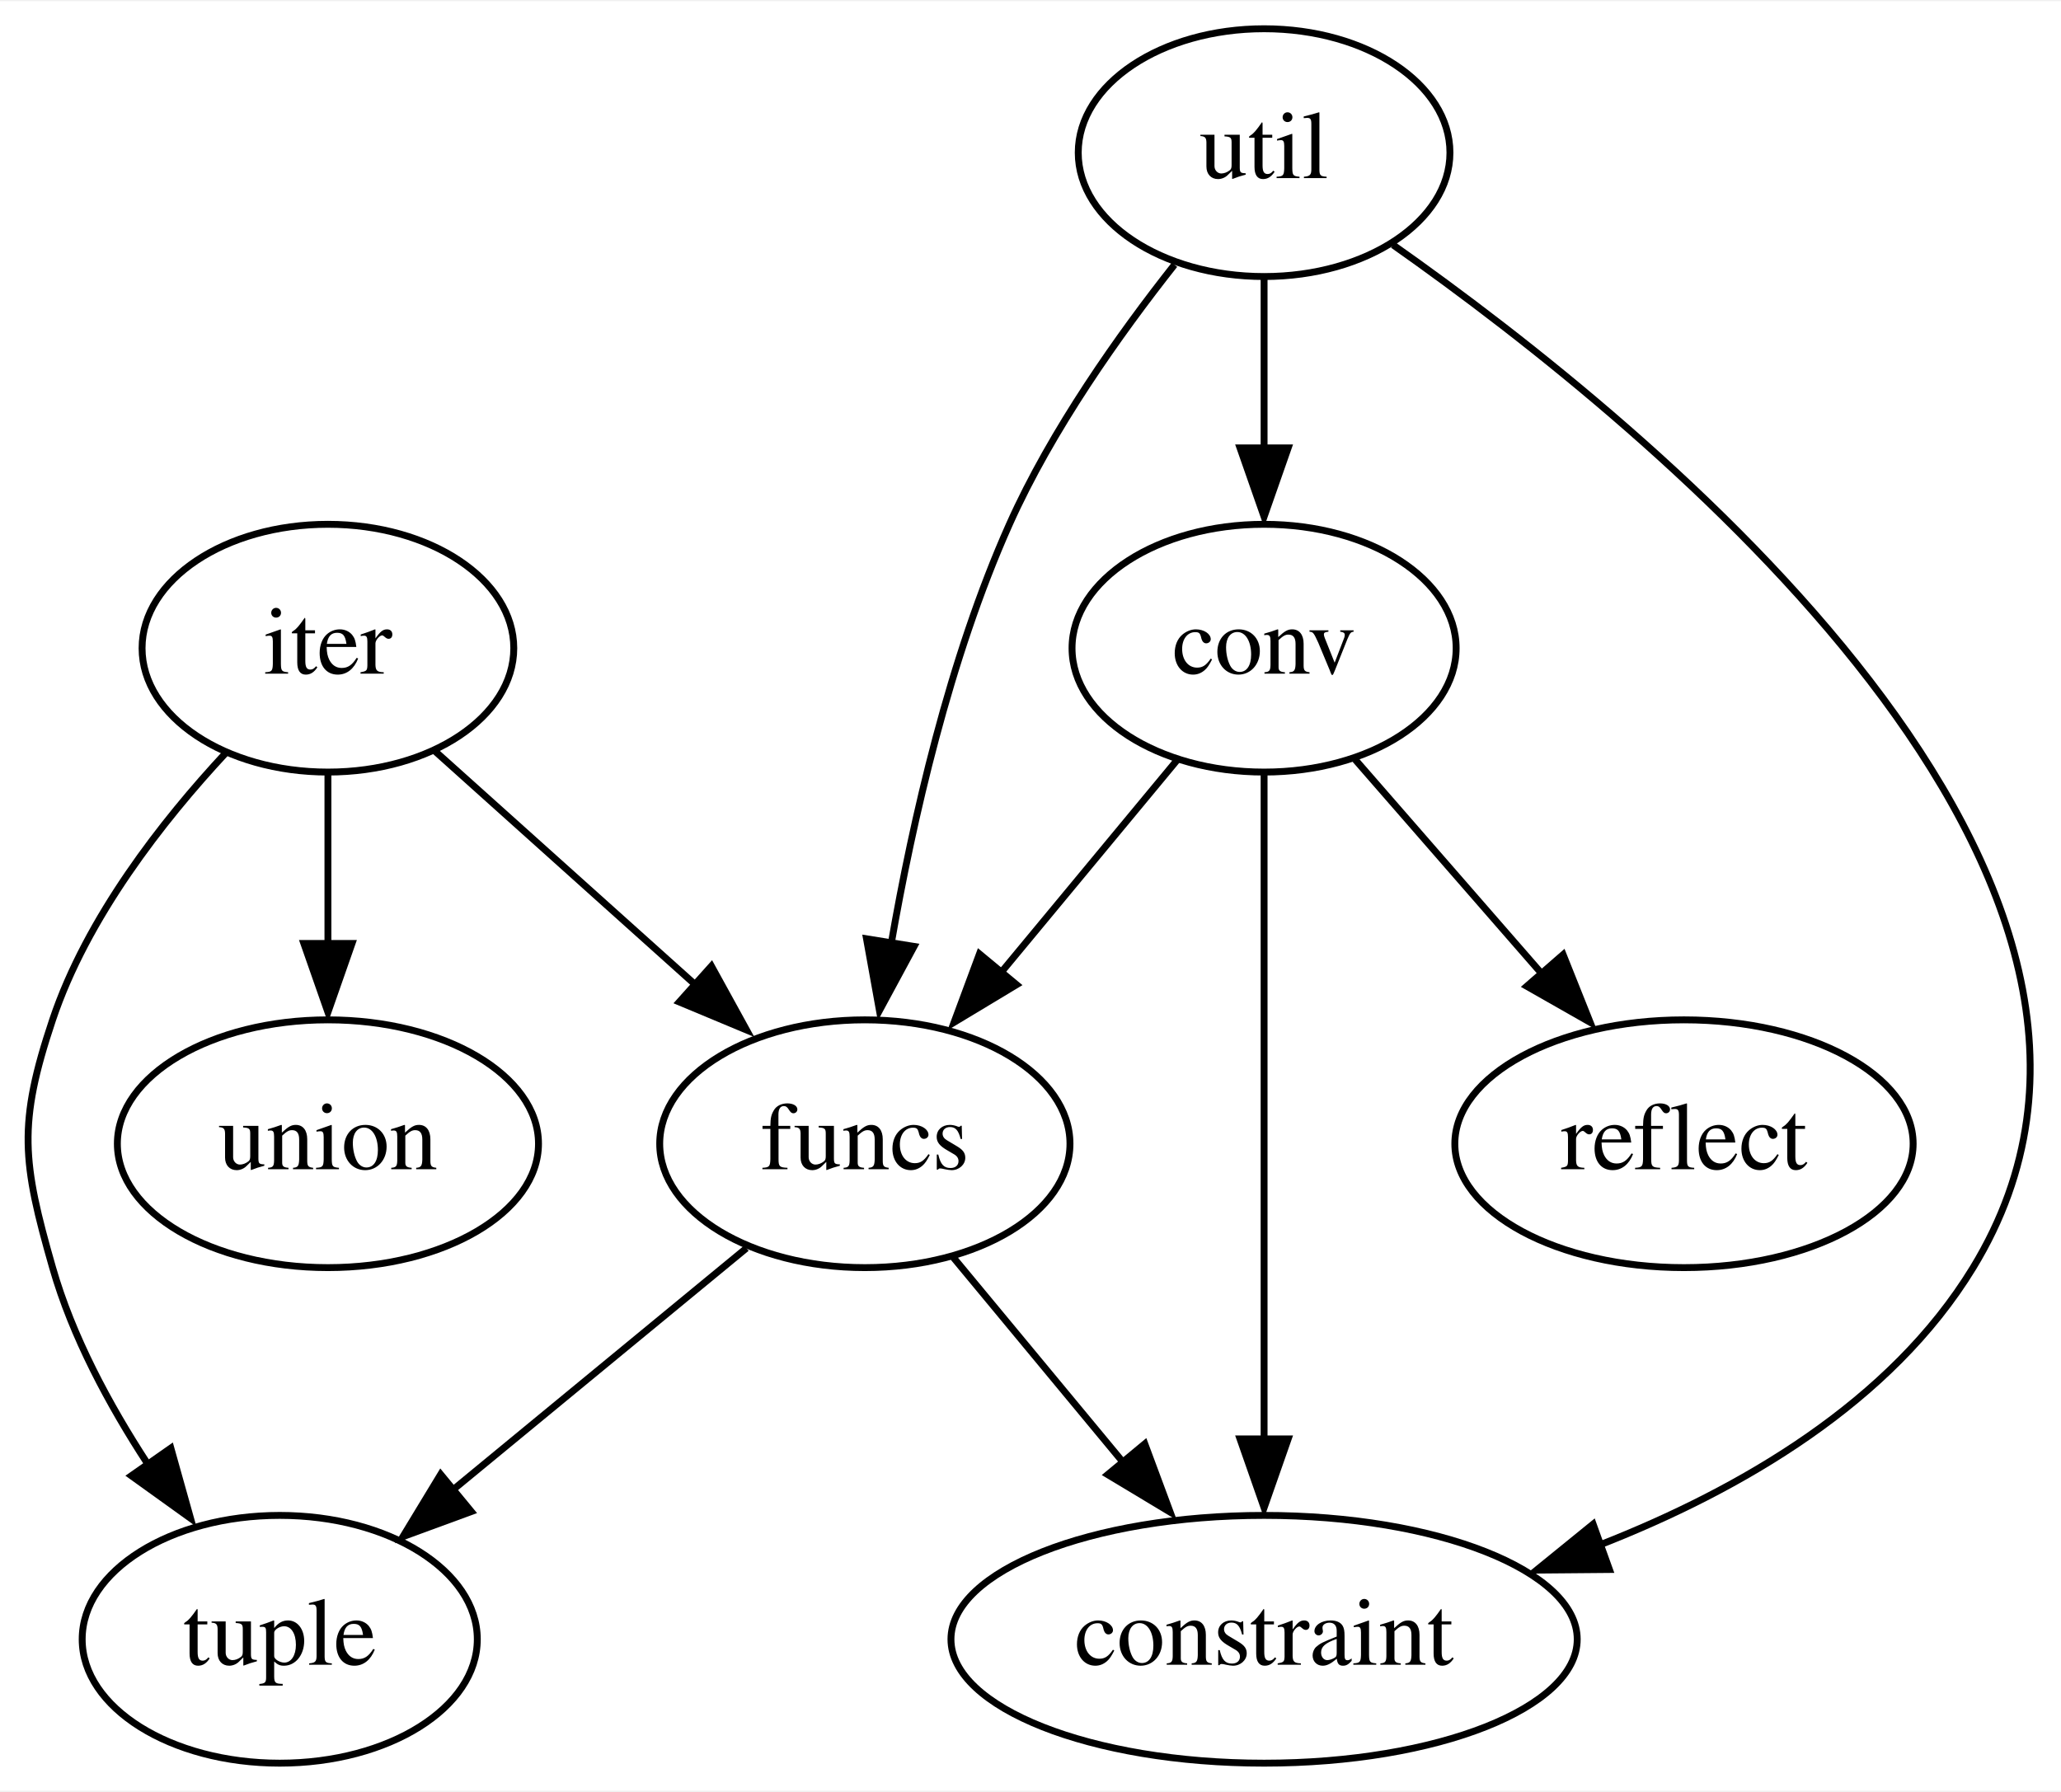
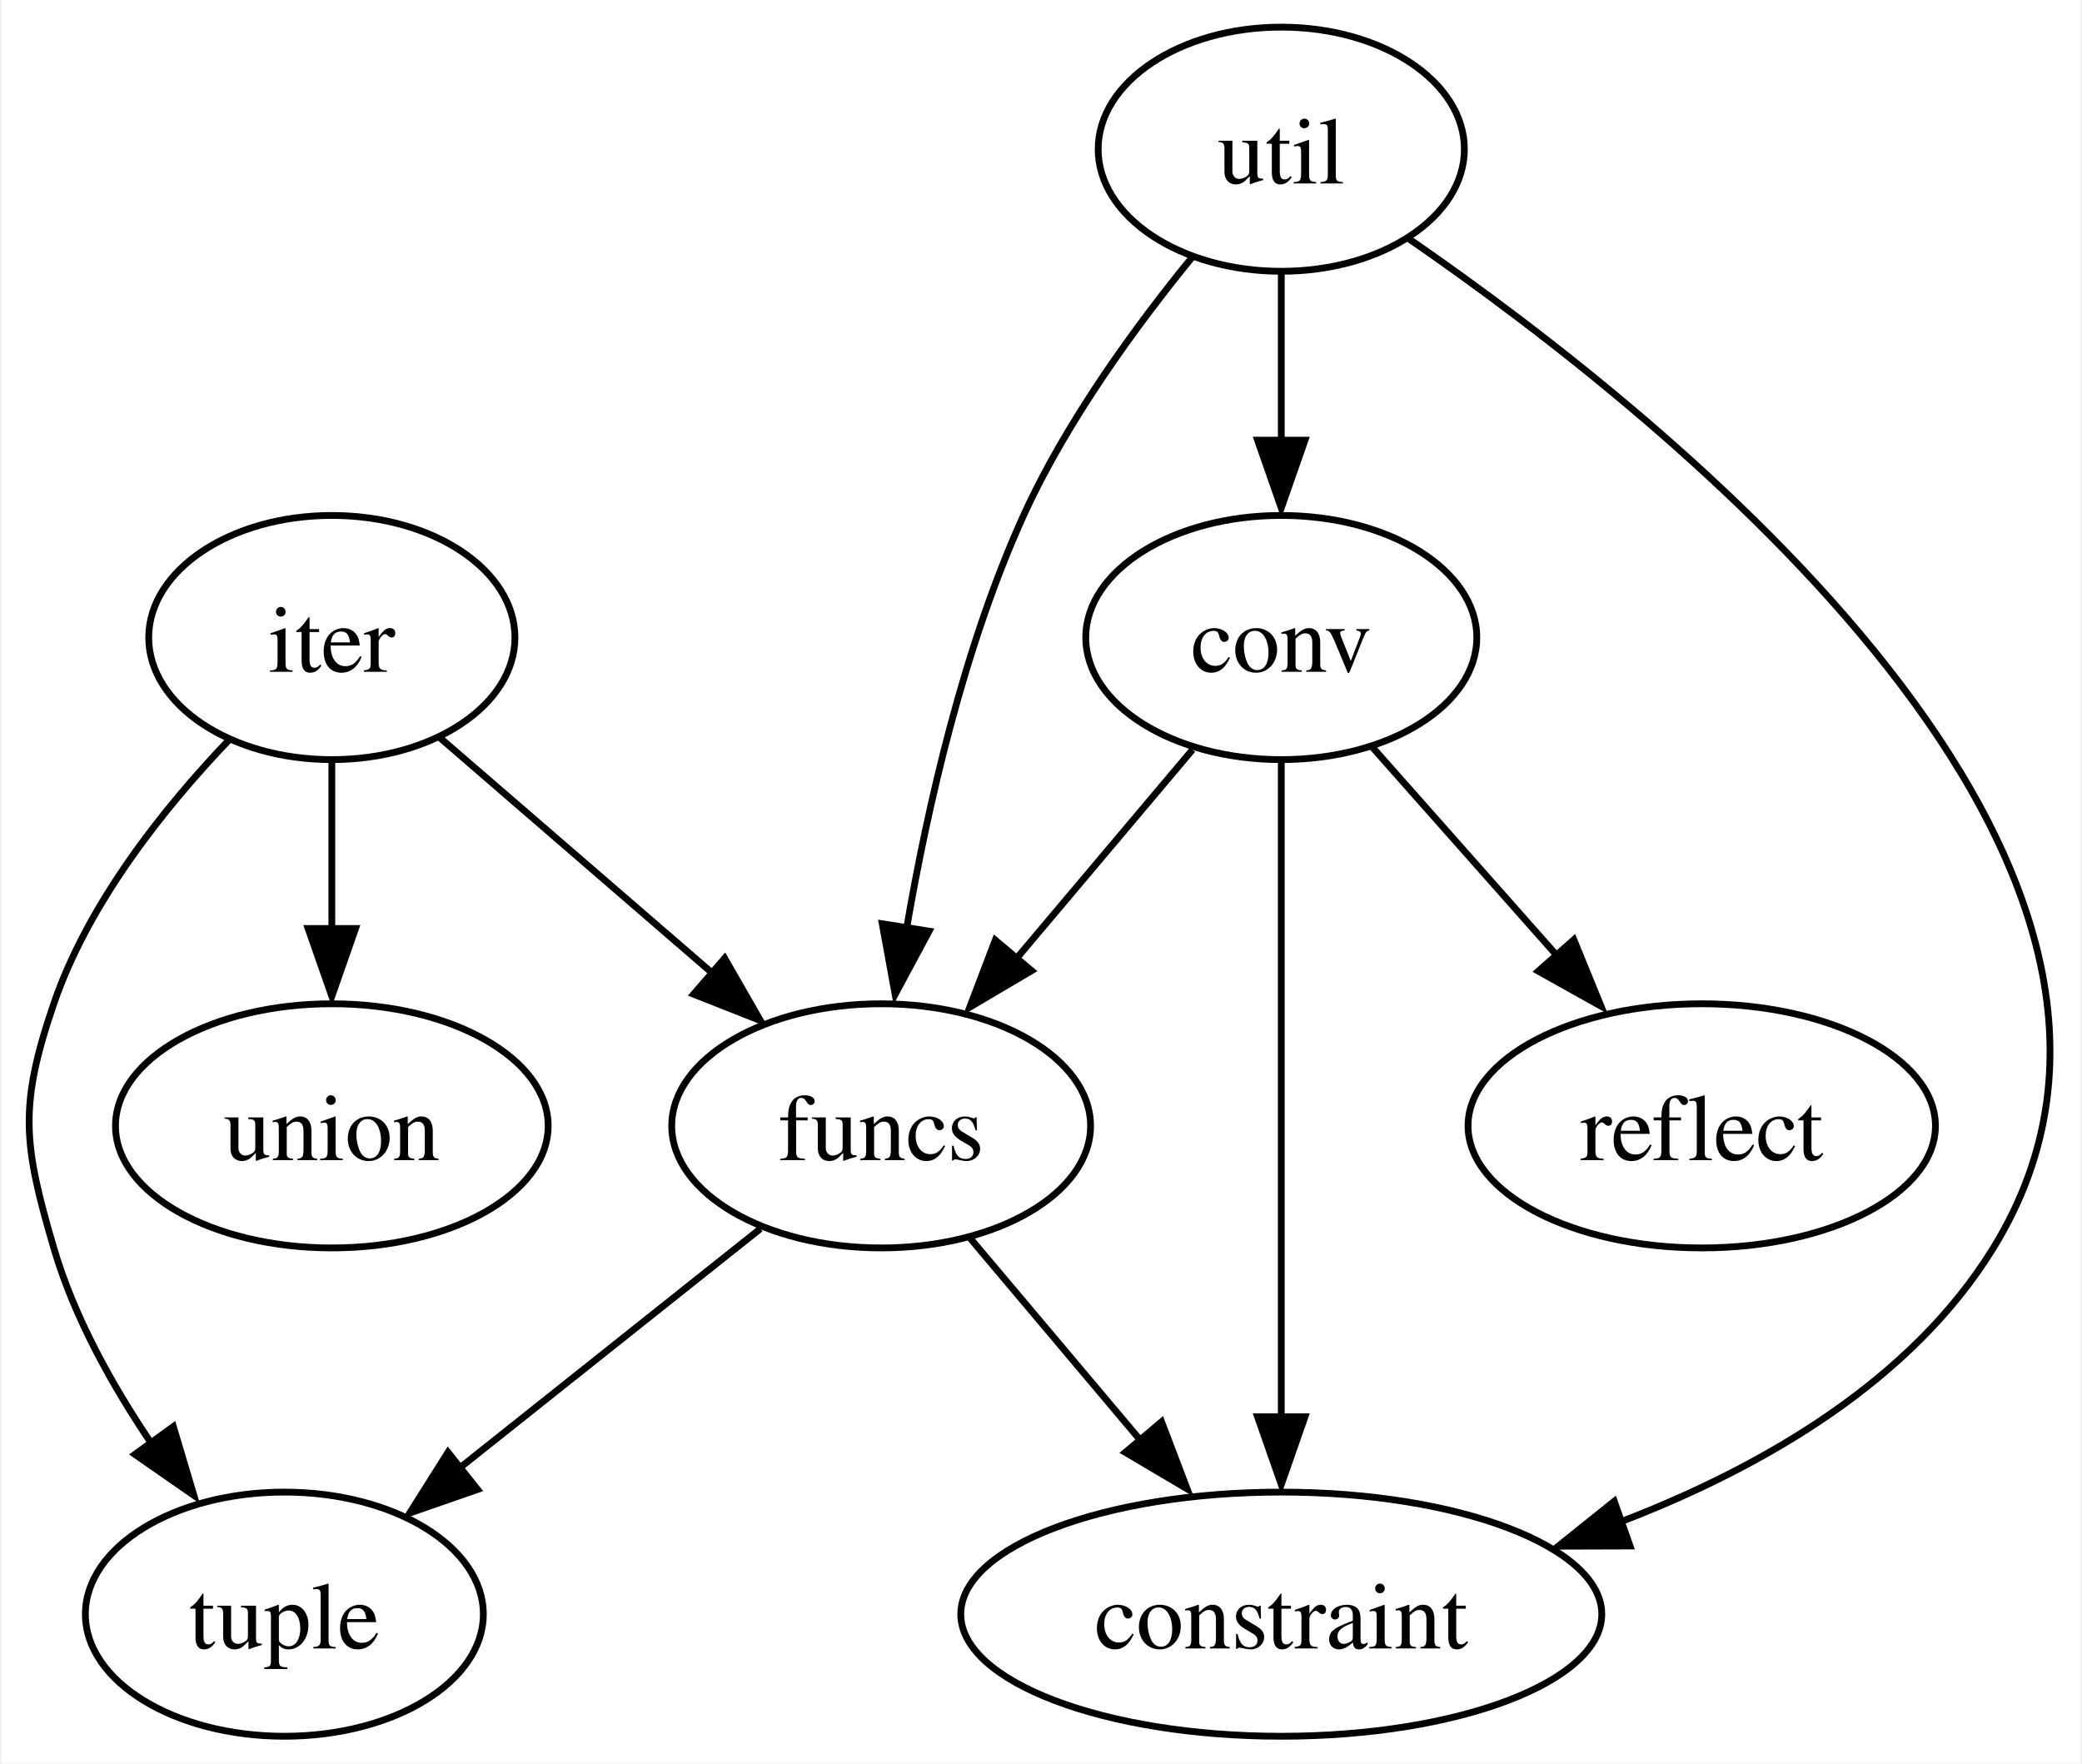
- <svg xmlns="http://www.w3.org/2000/svg" width="299pt" height="260pt" viewBox="0.00 0.00 299.41 260.00">
+ <svg xmlns="http://www.w3.org/2000/svg" width="307pt" height="260pt" viewBox="0.00 0.00 306.56 260.00">
  <g id="graph0" class="graph" transform="scale(1 1) rotate(0) translate(4 256)">
-     <polygon fill="white" stroke="none" points="-4,4 -4,-256 295.41,-256 295.41,4 -4,4" />
+     <polygon fill="white" stroke="none" points="-4,4 -4,-256 302.56,-256 302.56,4 -4,4" />
    <g id="node1" class="node">
-       <ellipse fill="none" stroke="black" cx="179.64" cy="-162" rx="27.9" ry="18" />
-       <text text-anchor="middle" x="179.64" y="-158.3" font-family="Times,serif" font-size="14.00">conv</text>
+       <ellipse fill="none" stroke="black" cx="184.71" cy="-162" rx="28.83" ry="18" />
+       <text text-anchor="middle" x="184.71" y="-156.95" font-family="Times,serif" font-size="14.00">conv</text>
    </g>
    <g id="node2" class="node">
-       <ellipse fill="none" stroke="black" cx="179.64" cy="-18" rx="45.49" ry="18" />
-       <text text-anchor="middle" x="179.64" y="-14.3" font-family="Times,serif" font-size="14.00">constraint</text>
+       <ellipse fill="none" stroke="black" cx="184.71" cy="-18" rx="47.26" ry="18" />
+       <text text-anchor="middle" x="184.71" y="-12.95" font-family="Times,serif" font-size="14.00">constraint</text>
    </g>
    <g id="edge1" class="edge">
-       <path fill="none" stroke="black" d="M179.64,-143.59C179.64,-119.5 179.64,-75.75 179.64,-47.03" />
-       <polygon fill="black" stroke="black" points="183.14,-47.11 179.64,-37.11 176.14,-47.11 183.14,-47.11" />
+       <path fill="none" stroke="black" d="M184.71,-143.59C184.71,-119.5 184.71,-75.75 184.71,-47.03" />
+       <polygon fill="black" stroke="black" points="188.21,-47.11 184.71,-37.11 181.21,-47.11 188.21,-47.11" />
    </g>
    <g id="node3" class="node">
-       <ellipse fill="none" stroke="black" cx="121.64" cy="-90" rx="29.8" ry="18" />
-       <text text-anchor="middle" x="121.64" y="-86.3" font-family="Times,serif" font-size="14.00">funcs</text>
+       <ellipse fill="none" stroke="black" cx="125.71" cy="-90" rx="30.88" ry="18" />
+       <text text-anchor="middle" x="125.71" y="-84.95" font-family="Times,serif" font-size="14.00">funcs</text>
    </g>
    <g id="edge2" class="edge">
-       <path fill="none" stroke="black" d="M167.06,-145.81C159.56,-136.76 149.88,-125.08 141.39,-114.83" />
-       <polygon fill="black" stroke="black" points="143.68,-113.11 134.6,-107.64 138.29,-117.58 143.68,-113.11" />
+       <path fill="none" stroke="black" d="M171.62,-145.46C163.98,-136.4 154.19,-124.79 145.61,-114.61" />
+       <polygon fill="black" stroke="black" points="147.89,-112.88 138.77,-107.49 142.54,-117.39 147.89,-112.88" />
    </g>
    <g id="node4" class="node">
-       <ellipse fill="none" stroke="black" cx="240.64" cy="-90" rx="33.29" ry="18" />
-       <text text-anchor="middle" x="240.64" y="-86.3" font-family="Times,serif" font-size="14.00">reflect</text>
+       <ellipse fill="none" stroke="black" cx="246.71" cy="-90" rx="34.46" ry="18" />
+       <text text-anchor="middle" x="246.71" y="-84.95" font-family="Times,serif" font-size="14.00">reflect</text>
    </g>
    <g id="edge3" class="edge">
-       <path fill="none" stroke="black" d="M192.88,-145.81C200.76,-136.76 210.94,-125.08 219.87,-114.83" />
-       <polygon fill="black" stroke="black" points="223.08,-117.48 227.01,-107.64 217.8,-112.88 223.08,-117.48" />
+       <path fill="none" stroke="black" d="M198.16,-145.81C206.18,-136.76 216.52,-125.08 225.6,-114.83" />
+       <polygon fill="black" stroke="black" points="227.85,-117.45 231.86,-107.64 222.61,-112.81 227.85,-117.45" />
    </g>
    <g id="edge4" class="edge">
-       <path fill="none" stroke="black" d="M134.51,-73.46C141.74,-64.74 150.93,-53.65 159.12,-43.76" />
-       <polygon fill="black" stroke="black" points="162.31,-46.4 166,-36.47 156.92,-41.93 162.31,-46.4" />
+       <path fill="none" stroke="black" d="M138.81,-73.46C146.16,-64.74 155.5,-53.65 163.84,-43.76" />
+       <polygon fill="black" stroke="black" points="167.06,-46.37 170.83,-36.47 161.71,-41.86 167.06,-46.37" />
    </g>
    <g id="node5" class="node">
-       <ellipse fill="none" stroke="black" cx="36.64" cy="-18" rx="28.7" ry="18" />
-       <text text-anchor="middle" x="36.64" y="-14.3" font-family="Times,serif" font-size="14.00">tuple</text>
+       <ellipse fill="none" stroke="black" cx="37.71" cy="-18" rx="29.34" ry="18" />
+       <text text-anchor="middle" x="37.71" y="-12.95" font-family="Times,serif" font-size="14.00">tuple</text>
    </g>
    <g id="edge5" class="edge">
-       <path fill="none" stroke="black" d="M104.44,-74.83C92.15,-64.71 75.41,-50.93 61.65,-39.59" />
-       <polygon fill="black" stroke="black" points="64.47,-36.56 54.53,-32.91 60.02,-41.96 64.47,-36.56" />
+       <path fill="none" stroke="black" d="M107.9,-74.83C95.18,-64.71 77.85,-50.93 63.6,-39.59" />
+       <polygon fill="black" stroke="black" points="66.2,-36.39 56.19,-32.91 61.84,-41.87 66.2,-36.39" />
    </g>
    <g id="node6" class="node">
-       <ellipse fill="none" stroke="black" cx="43.64" cy="-162" rx="27" ry="18" />
-       <text text-anchor="middle" x="43.64" y="-158.3" font-family="Times,serif" font-size="14.00">iter</text>
+       <ellipse fill="none" stroke="black" cx="44.71" cy="-162" rx="27" ry="18" />
+       <text text-anchor="middle" x="44.71" y="-156.95" font-family="Times,serif" font-size="14.00">iter</text>
    </g>
    <g id="edge6" class="edge">
-       <path fill="none" stroke="black" d="M59.05,-147.17C70.05,-137.3 85.06,-123.83 97.62,-112.56" />
-       <polygon fill="black" stroke="black" points="99.35,-115.81 104.46,-106.52 94.68,-110.6 99.35,-115.81" />
+       <path fill="none" stroke="black" d="M60.71,-147.17C72.14,-137.3 87.72,-123.83 100.77,-112.56" />
+       <polygon fill="black" stroke="black" points="102.63,-114.71 107.91,-105.52 98.05,-109.41 102.63,-114.71" />
    </g>
    <g id="edge7" class="edge">
-       <path fill="none" stroke="black" d="M28.8,-146.78C19.6,-136.89 8.62,-122.87 3.64,-108 -1.44,-92.83 -0.76,-87.38 3.64,-72 6.5,-62 11.85,-52.06 17.42,-43.53" />
-       <polygon fill="black" stroke="black" points="20.82,-45.78 23.68,-35.58 15.08,-41.76 20.82,-45.78" />
+       <path fill="none" stroke="black" d="M29.5,-146.85C20.08,-136.99 8.83,-122.97 3.71,-108 -1.46,-92.86 -0.79,-87.35 3.71,-72 6.69,-61.83 12.29,-51.76 18.1,-43.18" />
+       <polygon fill="black" stroke="black" points="21.34,-45.67 24.37,-35.51 15.67,-41.56 21.34,-45.67" />
    </g>
    <g id="node7" class="node">
-       <ellipse fill="none" stroke="black" cx="43.64" cy="-90" rx="30.59" ry="18" />
-       <text text-anchor="middle" x="43.64" y="-86.3" font-family="Times,serif" font-size="14.00">union</text>
+       <ellipse fill="none" stroke="black" cx="44.71" cy="-90" rx="31.9" ry="18" />
+       <text text-anchor="middle" x="44.71" y="-84.95" font-family="Times,serif" font-size="14.00">union</text>
    </g>
    <g id="edge8" class="edge">
-       <path fill="none" stroke="black" d="M43.64,-143.7C43.64,-136.24 43.64,-127.32 43.64,-118.97" />
-       <polygon fill="black" stroke="black" points="47.14,-119.1 43.64,-109.1 40.14,-119.1 47.14,-119.1" />
+       <path fill="none" stroke="black" d="M44.71,-143.7C44.71,-136.24 44.71,-127.32 44.71,-118.97" />
+       <polygon fill="black" stroke="black" points="48.21,-119.1 44.71,-109.1 41.21,-119.1 48.21,-119.1" />
    </g>
    <g id="node8" class="node">
-       <ellipse fill="none" stroke="black" cx="179.64" cy="-234" rx="27" ry="18" />
-       <text text-anchor="middle" x="179.64" y="-230.3" font-family="Times,serif" font-size="14.00">util</text>
+       <ellipse fill="none" stroke="black" cx="184.71" cy="-234" rx="27" ry="18" />
+       <text text-anchor="middle" x="184.71" y="-228.95" font-family="Times,serif" font-size="14.00">util</text>
    </g>
    <g id="edge10" class="edge">
-       <path fill="none" stroke="black" d="M179.64,-215.7C179.64,-208.24 179.64,-199.32 179.64,-190.97" />
-       <polygon fill="black" stroke="black" points="183.14,-191.1 179.64,-181.1 176.14,-191.1 183.14,-191.1" />
+       <path fill="none" stroke="black" d="M184.71,-215.7C184.71,-208.24 184.71,-199.32 184.71,-190.97" />
+       <polygon fill="black" stroke="black" points="188.21,-191.1 184.71,-181.1 181.21,-191.1 188.21,-191.1" />
    </g>
    <g id="edge9" class="edge">
-       <path fill="none" stroke="black" d="M198.38,-220.59C236.53,-193.73 316.86,-128.09 282.64,-72 270.68,-52.39 248.89,-39.73 228.43,-31.72" />
-       <polygon fill="black" stroke="black" points="229.81,-28.14 219.22,-28.05 227.44,-34.73 229.81,-28.14" />
+       <path fill="none" stroke="black" d="M203.48,-220.82C242.18,-194.14 324.43,-128.41 289.71,-72 277.58,-52.29 255.61,-39.64 234.89,-31.67" />
+       <polygon fill="black" stroke="black" points="236.14,-28.05 225.54,-28.02 233.81,-34.65 236.14,-28.05" />
    </g>
    <g id="edge11" class="edge">
-       <path fill="none" stroke="black" d="M166.62,-217.71C158.63,-207.6 148.78,-193.73 142.64,-180 133.93,-160.53 128.58,-136.98 125.46,-119" />
-       <polygon fill="black" stroke="black" points="128.79,-118.67 123.76,-109.35 121.88,-119.78 128.79,-118.67" />
+       <path fill="none" stroke="black" d="M171.69,-218.22C163.41,-208.1 153.09,-194.02 146.71,-180 137.88,-160.59 132.54,-137.04 129.45,-119.04" />
+       <polygon fill="black" stroke="black" points="132.78,-118.71 127.77,-109.38 125.87,-119.8 132.78,-118.71" />
    </g>
  </g>
</svg>
